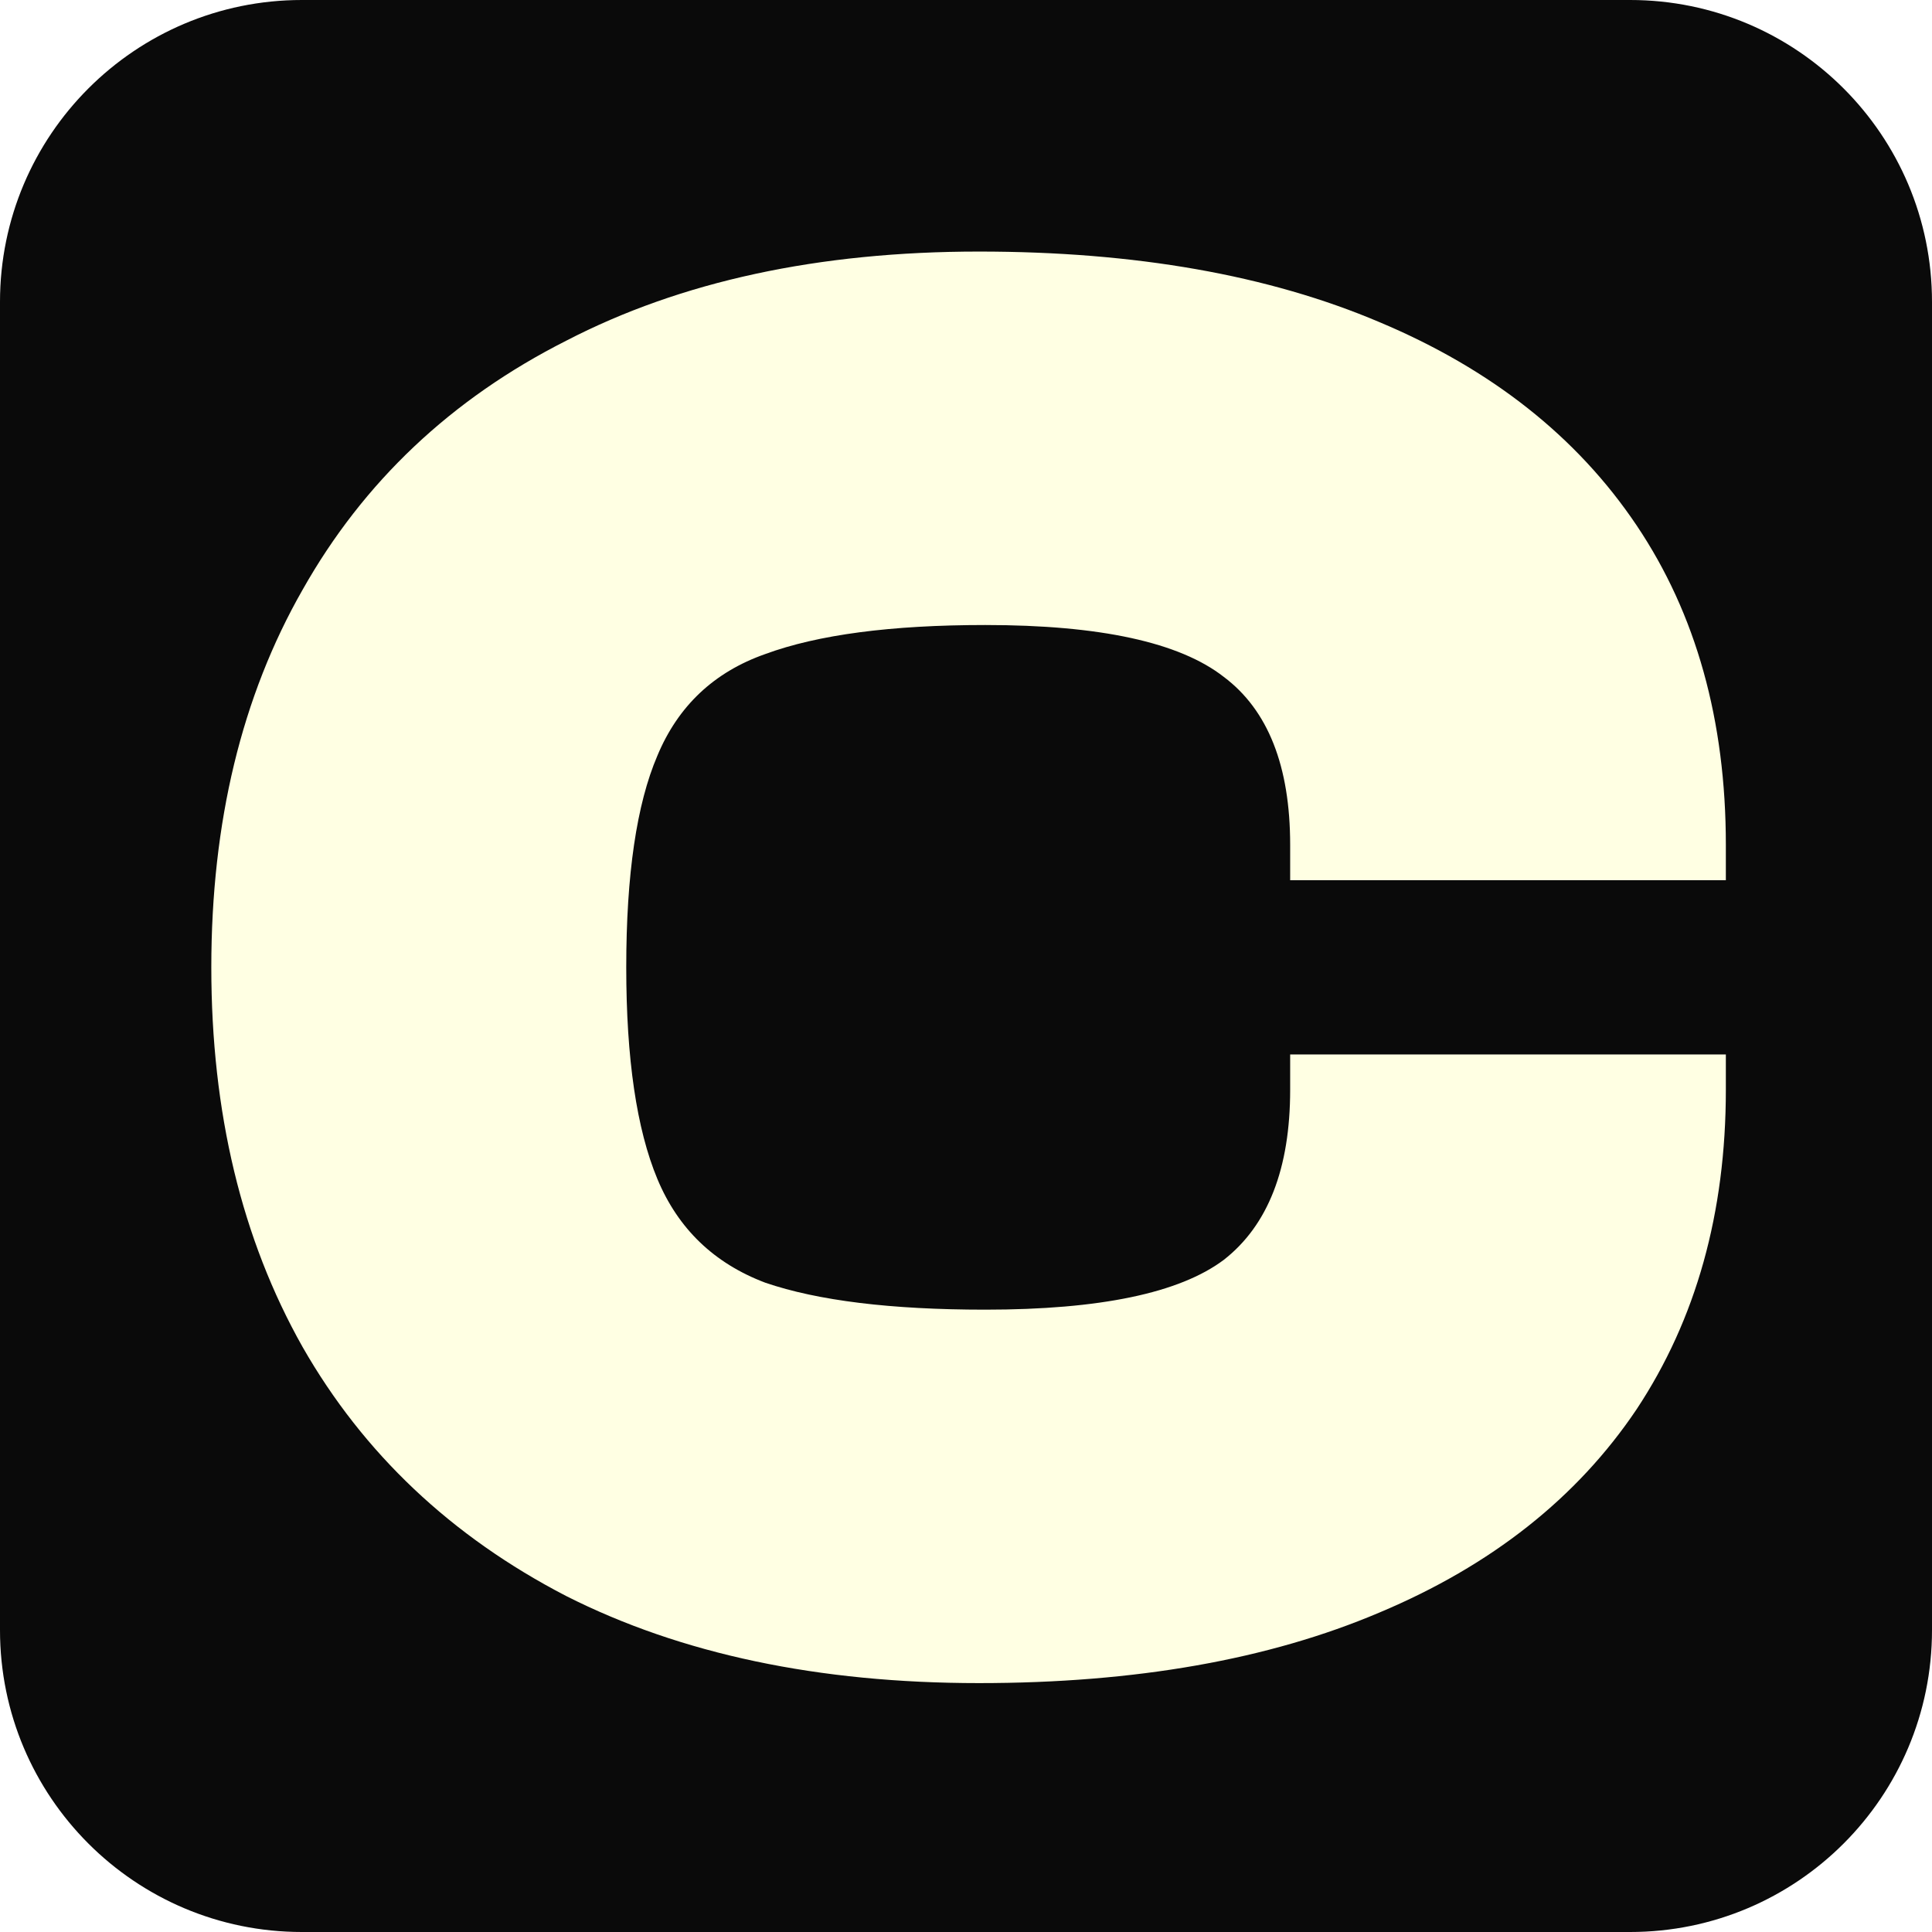
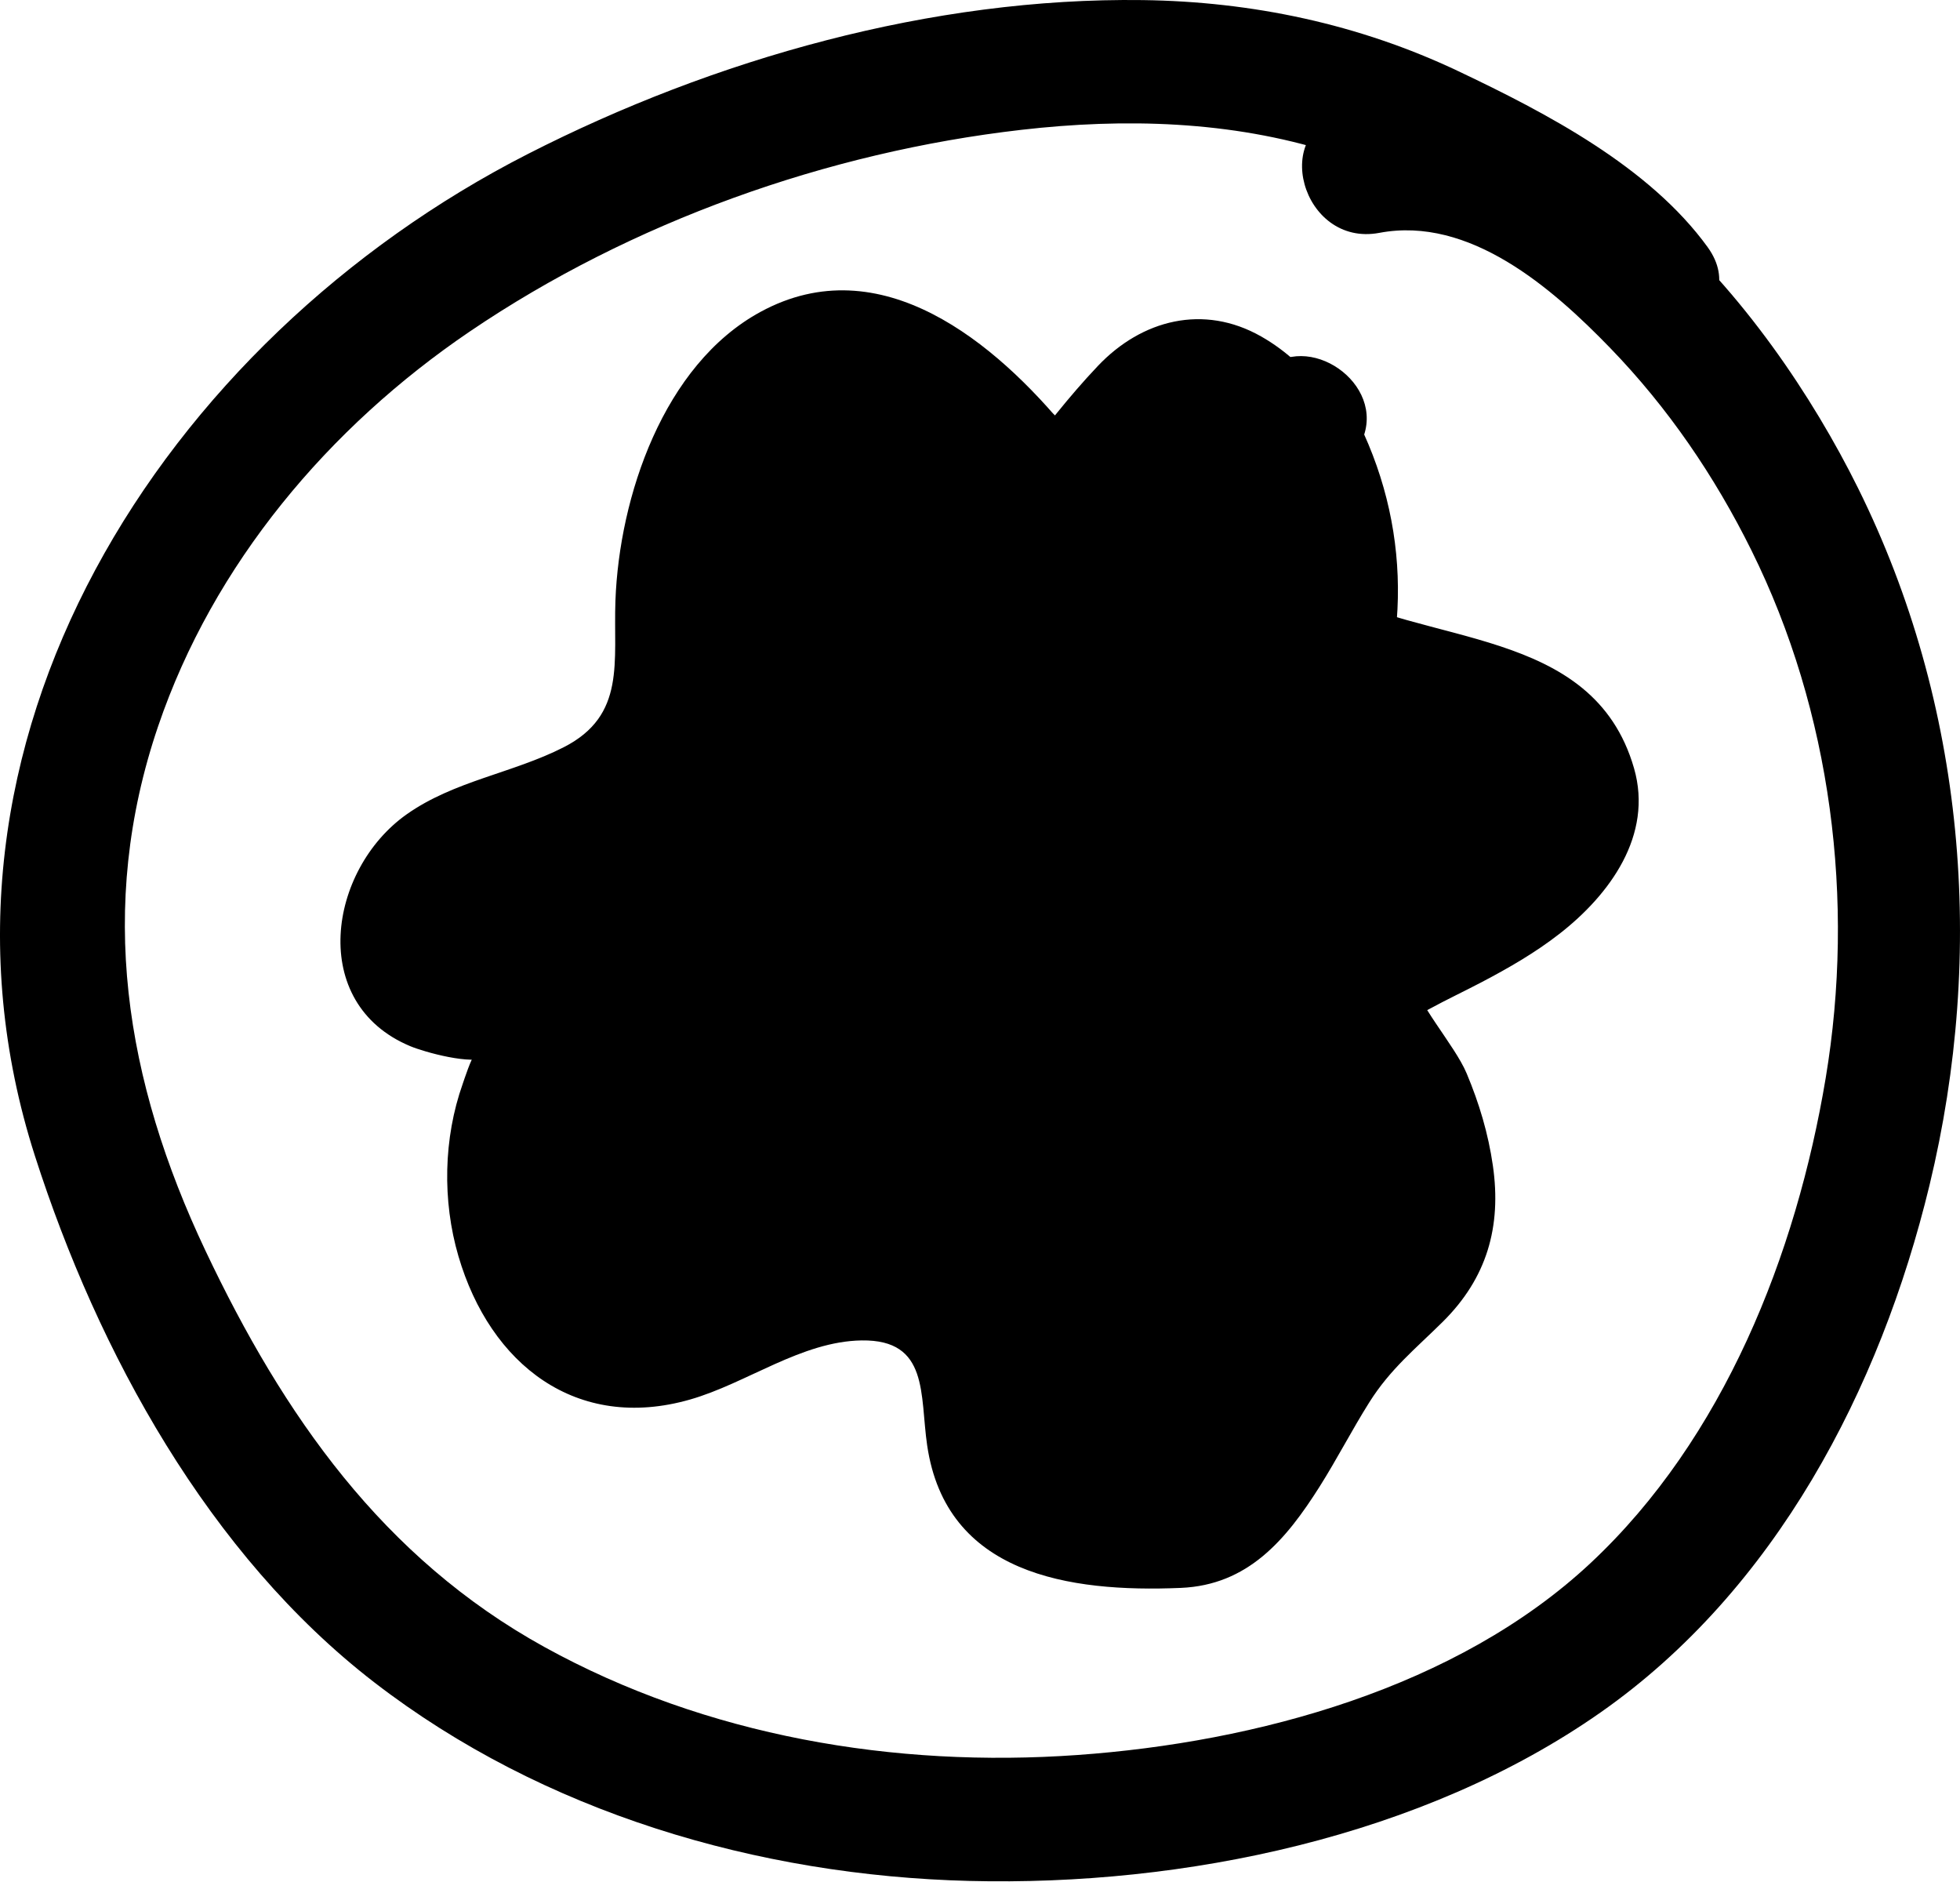
- <svg xmlns="http://www.w3.org/2000/svg" width="192" height="192" viewBox="0 0 192 192" fill="none">
-   <rect width="192" height="192" rx="30" fill="#0A0A0A" />
-   <path d="M97.287 167.265C81.343 167.265 67.666 164.379 56.257 158.606C44.848 152.695 36.12 144.448 30.072 133.864C24.024 123.143 21 110.565 21 96.133C21 81.7 24.024 69.192 30.072 58.608C36.12 47.886 44.848 39.639 56.257 33.866C67.666 27.955 81.343 25 97.287 25C112.82 25 126.084 27.337 137.08 32.01C148.214 36.684 156.736 43.419 162.647 52.216C168.557 61.013 171.513 71.597 171.513 83.968V87.473H128.215V83.968C128.215 76.133 126.015 70.566 121.617 67.267C117.218 63.831 109.315 62.113 97.906 62.113C88.559 62.113 81.274 63.075 76.05 64.999C70.965 66.786 67.391 70.154 65.329 75.102C63.267 79.913 62.236 86.923 62.236 96.133C62.236 105.205 63.267 112.215 65.329 117.163C67.391 122.112 70.965 125.548 76.05 127.472C81.274 129.259 88.559 130.153 97.906 130.153C109.315 130.153 117.218 128.503 121.617 125.204C126.015 121.768 128.215 116.132 128.215 108.297V104.792H171.513V108.297C171.513 120.531 168.557 131.115 162.647 140.049C156.736 148.847 148.214 155.582 137.08 160.255C126.084 164.929 112.82 167.265 97.287 167.265Z" fill="#FFFFE3" />
+ <svg xmlns="http://www.w3.org/2000/svg" id="Layer_1" data-name="Layer 1" viewBox="0 0 158.811 152.405">
+   <path d="M138.371,20.03c-4.714-6.513-13.066-10.874-20.207-14.263C110.124,1.951,101.464.125,92.577.007c-17.057-.225-34.698,4.755-49.822,12.475C13.32,27.505-7.911,60.191,2.832,93.645c5.113,15.923,14.096,32.31,27.501,42.646,13.682,10.549,31.077,15.653,48.222,16.082,17.356.434,36.742-3.566,51.148-13.661,14.144-9.911,22.644-26.181,26.633-42.681,4.576-18.927,2.894-38.976-5.784-56.486-7.377-14.885-22.795-33.843-41.445-30.325-6.316,1.191-3.641,10.831,2.658,9.643,7.305-1.378,13.995,4.467,18.693,9.317s8.475,10.393,11.458,16.413c6.484,13.083,8.407,28.372,6.013,42.737-2.383,14.301-8.274,29.216-19.044,39.285-10.831,10.127-27.113,14.528-41.59,15.556-14.824,1.053-30.072-1.52-43.17-8.742s-21.165-18.782-27.473-32.102c-6.519-13.764-8.824-27.835-3.844-42.482,4.475-13.162,13.838-24.245,25.257-31.99,13.096-8.883,28.978-14.533,44.688-16.337,8.382-.963,16.974-.734,25.068,1.821,4.286,1.353,8.234,3.463,12.081,5.755,3.215,1.915,7.59,3.884,9.833,6.984,3.738,5.164,12.417.179,8.635-5.047h0Z" />
+   <path d="M86.553,34.949c-5.855-7.154-15.173-14.995-24.935-9.683-7.877,4.286-11.443,14.992-11.752,23.393-.181,4.939.883,9.286-4.189,11.873-4.132,2.107-8.885,2.719-12.732,5.44-6.34,4.485-8.019,15.303.293,18.776,1.136.475,5.032,1.574,6.266.868l.673.003c-.595-2.038-1.137-2.15-1.628-.337-.369.396-.939,2.186-1.057,2.518-1.563,4.404-1.661,9.476-.348,13.958,2.578,8.8,9.579,14.243,18.759,11.619,4.611-1.318,9.028-4.721,13.918-4.791,5.468-.079,4.701,4.415,5.305,8.514,1.534,10.408,11.446,11.918,20.547,11.534,5.442-.23,8.518-3.883,11.252-8.209,1.41-2.232,2.616-4.585,4.022-6.82,1.705-2.71,3.737-4.331,5.958-6.531,3.572-3.539,4.768-7.701,4.057-12.646-.373-2.596-1.108-5.048-2.122-7.466-.984-2.348-4.156-5.761-4.532-8.084l-.504,3.853c-.879.677-.875.726.012.145.663-.411,1.341-.796,2.033-1.157,1.374-.749,2.793-1.415,4.179-2.142,2.224-1.167,4.356-2.392,6.341-3.939,4.054-3.16,7.593-7.972,6.031-13.4-3.342-11.608-17.09-9.839-25.42-14.745-.607-.315-1.166-.703-1.677-1.164l.706,2.226c.466.065,2.285-2.598,2.489-2.951,1.169-2.023,1.523-4.386,1.331-6.678-.406-4.843-3.457-9.295-7.65-11.674-4.654-2.641-9.661-1.36-13.221,2.392-4.694,4.948-8.551,10.988-12.713,16.391-3.924,5.095,4.759,10.08,8.635,5.047,1.981-2.572,3.962-5.145,5.943-7.717,1.129-1.466,3.727-6.512,5.639-7.131,2.011-.652,3.903,2.606,3.401,4.322-.221.757-1.771,1.728-2.297,2.392-1.026,1.297-1.574,2.418-1.771,4.069-1.126,9.465,13.187,11.739,19.609,13.602,2.009.583,4.653,1.235,6.165,2.812,2.247,2.344-.5,3.842-2.531,5.22-4.117,2.792-10.509,4.086-13.432,8.311-3.132,4.528,1.195,8.187,3.179,11.968,1.172,2.233,2.808,5.636,2.449,8.234-.409,2.966-3.512,4.414-5.396,6.576-3.271,3.754-5.096,8.303-7.967,12.305-2.157,3.008-3.626,2.635-7.052,2.378-1.306-.098-4.581.152-5.484-1.073-.595-.808-.44-2.59-.533-3.492-.445-4.344-1.008-8.5-4.383-11.636-3.34-3.104-8.187-3.948-12.571-3.469-5.301.578-9.519,3.792-14.604,4.979-3.227.753-4.58-.147-5.933-3.153-1.21-2.689-1.412-5.928-.615-8.757,1.275-4.532,4.827-8.145,1.183-12.689-1.277-1.592-3.059-2.644-5.044-3.159-.738-.191-1.74-.291-2.521-.351-.99-.009-1.98-.016-2.97-.019.127.439.247.341.359-.295.73-2.237,4.833-2.914,6.805-3.61,2.488-.879,5.103-1.79,7.371-3.169,4.685-2.849,7.392-7.15,7.903-12.624.607-6.501-.335-12.363,3.365-18.215,5.28-8.352,12.056-.899,16.335,4.329,4.078,4.983,11.117-2.128,7.071-7.071h0Z" />
+   <path d="M74.09,40.388c-.013-2.018-.304-3.28-1.435-4.963-2.198-3.27-6.414-3.144-8.635,0-6.813,9.647-12.976,19.693-18.488,30.138-3.007,5.697,5.188,10.5,8.635,5.047,6.374-10.084,12.749-20.169,19.123-30.253h-8.635c1.134,1.836-1.627,6.685-2.311,8.487-1.352,3.564-2.777,7.099-4.292,10.597-2.891,6.678-6.089,13.214-9.498,19.642l8.635,5.047c8.077-15.382,17.768-29.769,29.108-42.937l-7.853-6.059c-4.328,10.215-10.144,19.627-15.549,29.285-2.553,4.562-5.001,9.188-7.107,13.976-2.141,4.865-4.443,9.653-3.01,15.027.943,3.535,5.79,4.988,8.357,2.206,15.351-16.636,24.021-37.704,36.554-56.296l-9.317-2.524c.284,4.921-3.883,11.179-5.858,15.58-2.187,4.874-4.451,9.714-6.792,14.516-4.683,9.606-9.685,19.05-14.951,28.349-2.969,5.243,3.597,9.444,7.853,6.059,9.322-7.414,14.315-19.52,19.955-29.693,6.393-11.531,12.177-23.997,20.664-34.174l-8.357-4.865c-7.648,23.404-22.916,43.427-30.168,67.02-1.639,5.331,6.589,8.987,9.139,3.853,8.906-17.929,19.136-35.125,30.64-51.509l-9.317-2.524c-.619,9.215-6.29,17.958-10.252,26.1-4.203,8.639-8.406,17.279-12.61,25.918-2.788,5.731,5.59,10.782,8.635,5.047,8.707-16.401,17.49-32.947,29.474-47.244l-7.853-6.059c-9.173,18.023-18.345,36.045-27.518,54.068,2.878,1.682,5.756,3.365,8.635,5.047,4.07-8.315,8.141-16.633,12.498-24.803,2.102-3.941,4.268-7.848,6.531-11.699,1.707-2.904,3.942-8.651,7.322-10.023-1.622-2.786-3.243-5.571-4.865-8.357-3.02,2.575-6.039,5.149-9.059,7.724-4.08,3.478.381,9.297,4.865,8.357,5.286-1.108,10.424-2.604,15.478-4.505-1.284-3.046-2.569-6.092-3.853-9.139-5.301,3.209-10.821,5.157-16.938,6.119,1.284,3.046,2.569,6.092,3.853,9.139,4.959-3.705,10.408-6.068,16.615-6.6l-5-5,.094.888,1.464-3.536c-2.308,2.694-6.621,3.98-9.671,5.657-3.238,1.78-6.324,3.881-8.692,6.751-2.662,3.226-3.785,7.402-6.446,10.588-2.745,3.285-7.006,5.099-10.774,6.908-3.637,1.746-3.05,8.561,1.194,9.139,2.198.299,4.052.33,6.254-.11.991-.198,1.962-.499,2.948-.719.618.019.674-.156.166-.525-.451-.746-.597-.503-.437.727-1.06,1.829-1.357,3.863-2.788,5.601-1.706,2.072-3.799,3.33-6.237,4.383,2.28,2.28,4.561,4.561,6.841,6.841,1.886-4.084,4.167-7.933,7.17-11.303,1.374-1.542,2.843-3,4.411-4.346.854-.733,1.732-1.425,2.648-2.078.417-.305.844-.595,1.281-.871,1.448-.78.758-.921-2.069-.423l-2.298-2.988c-.334-1.306-.669.775-1.11,1.522-.579.98-1.179,1.947-1.798,2.902-1.628,2.512-3.378,4.927-5.294,7.226-3.471,4.165-7.349,7.922-11.516,11.385,2.618,2.02,5.235,4.039,7.853,6.059,5.038-10.938,11.978-20.484,20.878-28.6-2.02.261-4.039.521-6.059.782l.655.426-2.298-2.988c-.383-1.512-.389-.095-1.056.993-.577.942-1.162,1.877-1.773,2.798-1.6,2.411-3.329,4.712-5.217,6.905-3.502,4.067-7.409,7.809-11.679,11.063l7.345,5.647c2.254-8.465,7.032-15.841,10.284-23.916,2.309-5.733,6.008-15.861-.766-20.108-6.859-4.3-16.249,3.9-21.495,7.812-7.682,5.728-14.848,12.142-22.133,18.357,2.786,1.622,5.571,3.243,8.357,4.865,1.789-6.932,4.832-13.044,9.169-18.734,3.421-4.488-4.168-10.356-7.853-6.059-4.839,5.643-10.271,10.48-16.523,14.508,2.448,1.882,4.897,3.764,7.345,5.647.656-2.619,1.798-4.889,3.991-6.561-2.02-2.618-4.039-5.235-6.059-7.853-3.701,3.45-7.402,6.9-11.103,10.35,2.786,1.622,5.571,3.243,8.357,4.865,1.012-3.623,2.74-6.248,5.538-8.746l-7.853-6.059c-.819,1.145-1.904,1.992-3.221,2.494,2.11,1.607,4.219,3.214,6.329,4.821-.206-5.552,2.184-10.299,6.978-13.197l-6.841-6.841c-1.749,3.278-4.487,7.233-8.302,8.278l3.853.504c.565,2.932,1.069,3.631,1.51,2.095.274-.726.599-1.429.976-2.11.735-1.488,1.554-2.948,2.405-4.372,1.781-2.979,3.797-5.762,6.03-8.415,3.491-4.148-.897-10.919-6.059-7.853-4.427,2.629-8.853,5.258-13.28,7.887-4.103,2.437-2.565,9.584,2.524,9.317,3.202-.168,6.405-.335,9.607-.503,6.529-.342,6.324-9.341,0-10-4.424-.461-8.822-.676-13.27-.65l1.329,9.821c7.092-1.04,13.969-2.76,20.717-5.18,4.748-1.703,4.722-7.925,0-9.643-.736-.268-1.471-.535-2.207-.803l1.194,9.139c4.277-3.223,8.555-6.446,12.832-9.669,3.616-2.725,7.899-5.282,10.732-8.871,5.908-7.485,1.957-16.397-2.932-23.22-3.372-4.706-10.06-1.808-9.139,3.853.542,3.331,1.343,6.531,2.433,9.726l8.357-4.865c-2.386-2.22-4.014-4.593-5.333-7.576l-7.853,6.059c11.017,12.582,19.762,27.004,25.753,42.624,2.786-1.622,5.571-3.243,8.357-4.865-1.929-2.386-3.423-4.98-4.743-7.738-2.476-5.171-10.652-1.512-9.139,3.853,2.466,8.741,6.729,16.51,12.619,23.405,3.483,4.077,9.294-.379,8.357-4.865-1.065-5.095-2.13-10.19-3.195-15.285-2.786,1.622-5.571,3.243-8.357,4.865,1.887,2.26,3.525,4.634,5.051,7.148,3.343,5.508,11.71.617,8.635-5.047-3.745-6.897-6.293-14.224-8.145-21.839-.837-3.442-1.538-6.916-2.165-10.403-.173-.961-.087-3.604-.631-4.448.4-1.652-.341-1.504-2.224.443.109,1.063.121,2.126.036,3.191l9.821-1.329c-.861-4.076-.897-8.019-.077-12.112l-9.139,1.194c3.164,5.647,3.833,12.372,1.253,18.409-2.502,5.852,6.11,10.953,8.635,5.047,4.043-9.459,3.819-19.449-1.253-28.503-2.006-3.581-8.282-3.085-9.139,1.194-1.182,5.905-1.167,11.534.077,17.429,1.201,5.688,9.624,4.132,9.821-1.329.208-5.749-1.629-12.288-8.208-13.291-5.888-.898-9.62,4.226-9.605,9.658.019,6.847,2.241,14.373,4.036,20.935,1.977,7.227,4.694,14.215,8.27,20.802l8.635-5.047c-1.971-3.247-4.182-6.258-6.615-9.172-3.448-4.13-9.287.413-8.357,4.865,1.065,5.095,2.13,10.19,3.195,15.285,2.786-1.622,5.571-3.243,8.357-4.865-4.762-5.574-8.061-11.95-10.048-18.992l-9.139,3.853c1.713,3.579,3.818,6.684,6.307,9.762,3.089,3.82,10.109-.297,8.357-4.865-6.64-17.31-16.108-33.085-28.325-47.037-4.037-4.61-9.972,1.265-7.853,6.059,1.634,3.697,3.94,6.848,6.896,9.6,3.444,3.205,10.051.1,8.357-4.865-1.09-3.194-1.891-6.394-2.433-9.726l-9.139,3.853c1.723,2.405,3.888,5.142,4.434,8.12.68,3.704-2.248,5.439-4.872,7.445-5.506,4.209-11.071,8.342-16.607,12.512-3.499,2.636-3.071,7.587,1.194,9.139.736.268,1.471.535,2.207.803v-9.643c-6.747,2.42-13.624,4.139-20.717,5.18-5.657.83-4.177,9.854,1.329,9.821,4.448-.027,8.846.189,13.27.65v-10c-3.202.168-6.405.335-9.607.503l2.524,9.317c4.427-2.629,8.853-5.258,13.28-7.887l-6.059-7.853c-3.493,4.151-6.673,8.541-9.233,13.334-1.998,3.739-4.746,8.473-2.355,12.673,5.61,9.855,18.015-4.609,20.822-9.87,2.286-4.285-2.411-9.519-6.841-6.841-7.693,4.65-12.266,12.807-11.931,21.832.11,2.965,3.15,6.034,6.329,4.821,3.944-1.504,6.748-3.663,9.197-7.089,3.454-4.831-3.829-9.652-7.853-6.059-4.002,3.574-6.669,8-8.11,13.159-1.379,4.935,4.775,8.204,8.357,4.865,3.701-3.45,7.402-6.9,11.103-10.35,4.057-3.782-1.479-11.345-6.059-7.853-4.33,3.302-7.247,7.192-8.586,12.537-1.015,4.05,3.554,8.089,7.345,5.647,6.95-4.478,13.161-9.793,18.546-16.072l-7.853-6.059c-4.823,6.327-8.19,13.422-10.177,21.122-1.309,5.073,4.663,8.016,8.357,4.865,5.205-4.44,10.36-8.95,15.658-13.28,2.807-2.294,5.679-4.504,8.688-6.528,1.197-.805,2.415-1.579,3.652-2.32.739-.451,1.489-.884,2.249-1.3,1.755-.386,2.036-.787.842-1.202-.871-.771-1.186-.384-.947,1.162l-.375,1.571c-.4,1.558-.919,3.1-1.49,4.602-1.1,2.894-2.513,5.662-3.886,8.434-2.728,5.508-5.407,11.026-6.995,16.987-1.018,3.823,3.697,8.426,7.345,5.647,6.894-5.253,12.952-11.179,18.108-18.163,3.596-4.87,10.615-13.519,3.26-18.303-1.916-1.246-4.468-.669-6.059.782-9.465,8.63-17.083,18.988-22.442,30.624-2.398,5.206,3.389,9.769,7.853,6.059,6.047-5.026,11.363-10.736,15.967-17.111,3.098-4.29,9.979-12.585,5.038-17.86-4.857-5.185-11.864,1.333-15.577,4.66-5.327,4.773-9.567,10.687-12.558,17.167-2.189,4.741,2.187,8.851,6.841,6.841,7.328-3.165,13.897-10.828,14.048-19.134.069-3.784-1.67-7.469-5.264-9.038-4.084-1.783-7.207,1.065-11.079.537l1.194,9.139c4.379-2.102,8.848-4.365,12.258-7.913,3.461-3.601,4.648-8.56,7.895-12.217,4.468-5.032,19.706-7.444,18.824-15.761-.266-2.505-2.081-5.25-5-5-7.952.682-15.237,3.165-21.662,7.966-4.609,3.444-1.876,10.04,3.853,9.139,6.909-1.087,13.346-3.507,19.326-7.127,4.655-2.818,1.635-11.203-3.853-9.139-5.055,1.901-10.193,3.397-15.478,4.505,1.622,2.786,3.243,5.571,4.865,8.357,3.02-2.575,6.039-5.149,9.059-7.724,3.671-3.13-.246-10.232-4.865-8.357-8.687,3.527-12.8,13.524-17.089,21.271-5.413,9.776-10.327,19.816-15.238,29.85-2.811,5.742,5.701,10.811,8.635,5.047,9.173-18.023,18.345-36.045,27.518-54.068,2.426-4.766-4.005-10.65-7.853-6.059-12.565,14.99-21.904,32.064-31.037,49.268,2.878,1.682,5.756,3.365,8.635,5.047,4.764-9.791,9.527-19.583,14.291-29.374,4.326-8.893,9.26-17.635,9.936-27.691.361-5.367-6.717-6.227-9.317-2.524-11.504,16.384-21.733,33.58-30.64,51.509,3.046,1.284,6.092,2.569,9.139,3.853,7.241-23.556,22.514-43.598,30.168-67.02,1.5-4.591-5.138-8.725-8.357-4.865-8.302,9.955-14.13,21.592-20.385,32.874-5.741,10.356-10.758,23.457-20.234,30.993l7.853,6.059c5.885-10.393,11.437-20.969,16.591-31.745,2.441-5.103,4.796-10.247,7.063-15.43,2.207-5.045,5.637-10.691,5.313-16.318-.291-5.042-6.512-6.685-9.317-2.524-12.028,17.844-20.27,38.319-34.991,54.272,2.786.735,5.571,1.471,8.357,2.206-1.04-3.901,3.281-10.242,4.986-13.613,2.101-4.155,4.4-8.205,6.715-12.243,4.635-8.087,9.315-16.129,12.958-24.727,1.996-4.712-3.778-10.791-7.853-6.059-11.894,13.811-22.197,28.821-30.672,44.96-2.988,5.69,5.614,10.745,8.635,5.047,4.466-8.423,8.503-17.044,12.125-25.862,2.724-6.631,8.286-15.979,3.975-22.959-2.012-3.257-6.611-3.202-8.635,0-6.374,10.084-12.749,20.169-19.123,30.253l8.635,5.047c5.513-10.445,11.675-20.491,18.488-30.138h-8.635l.07-.084c.042,6.432,10.042,6.447,10,0h0Z" />
</svg>
